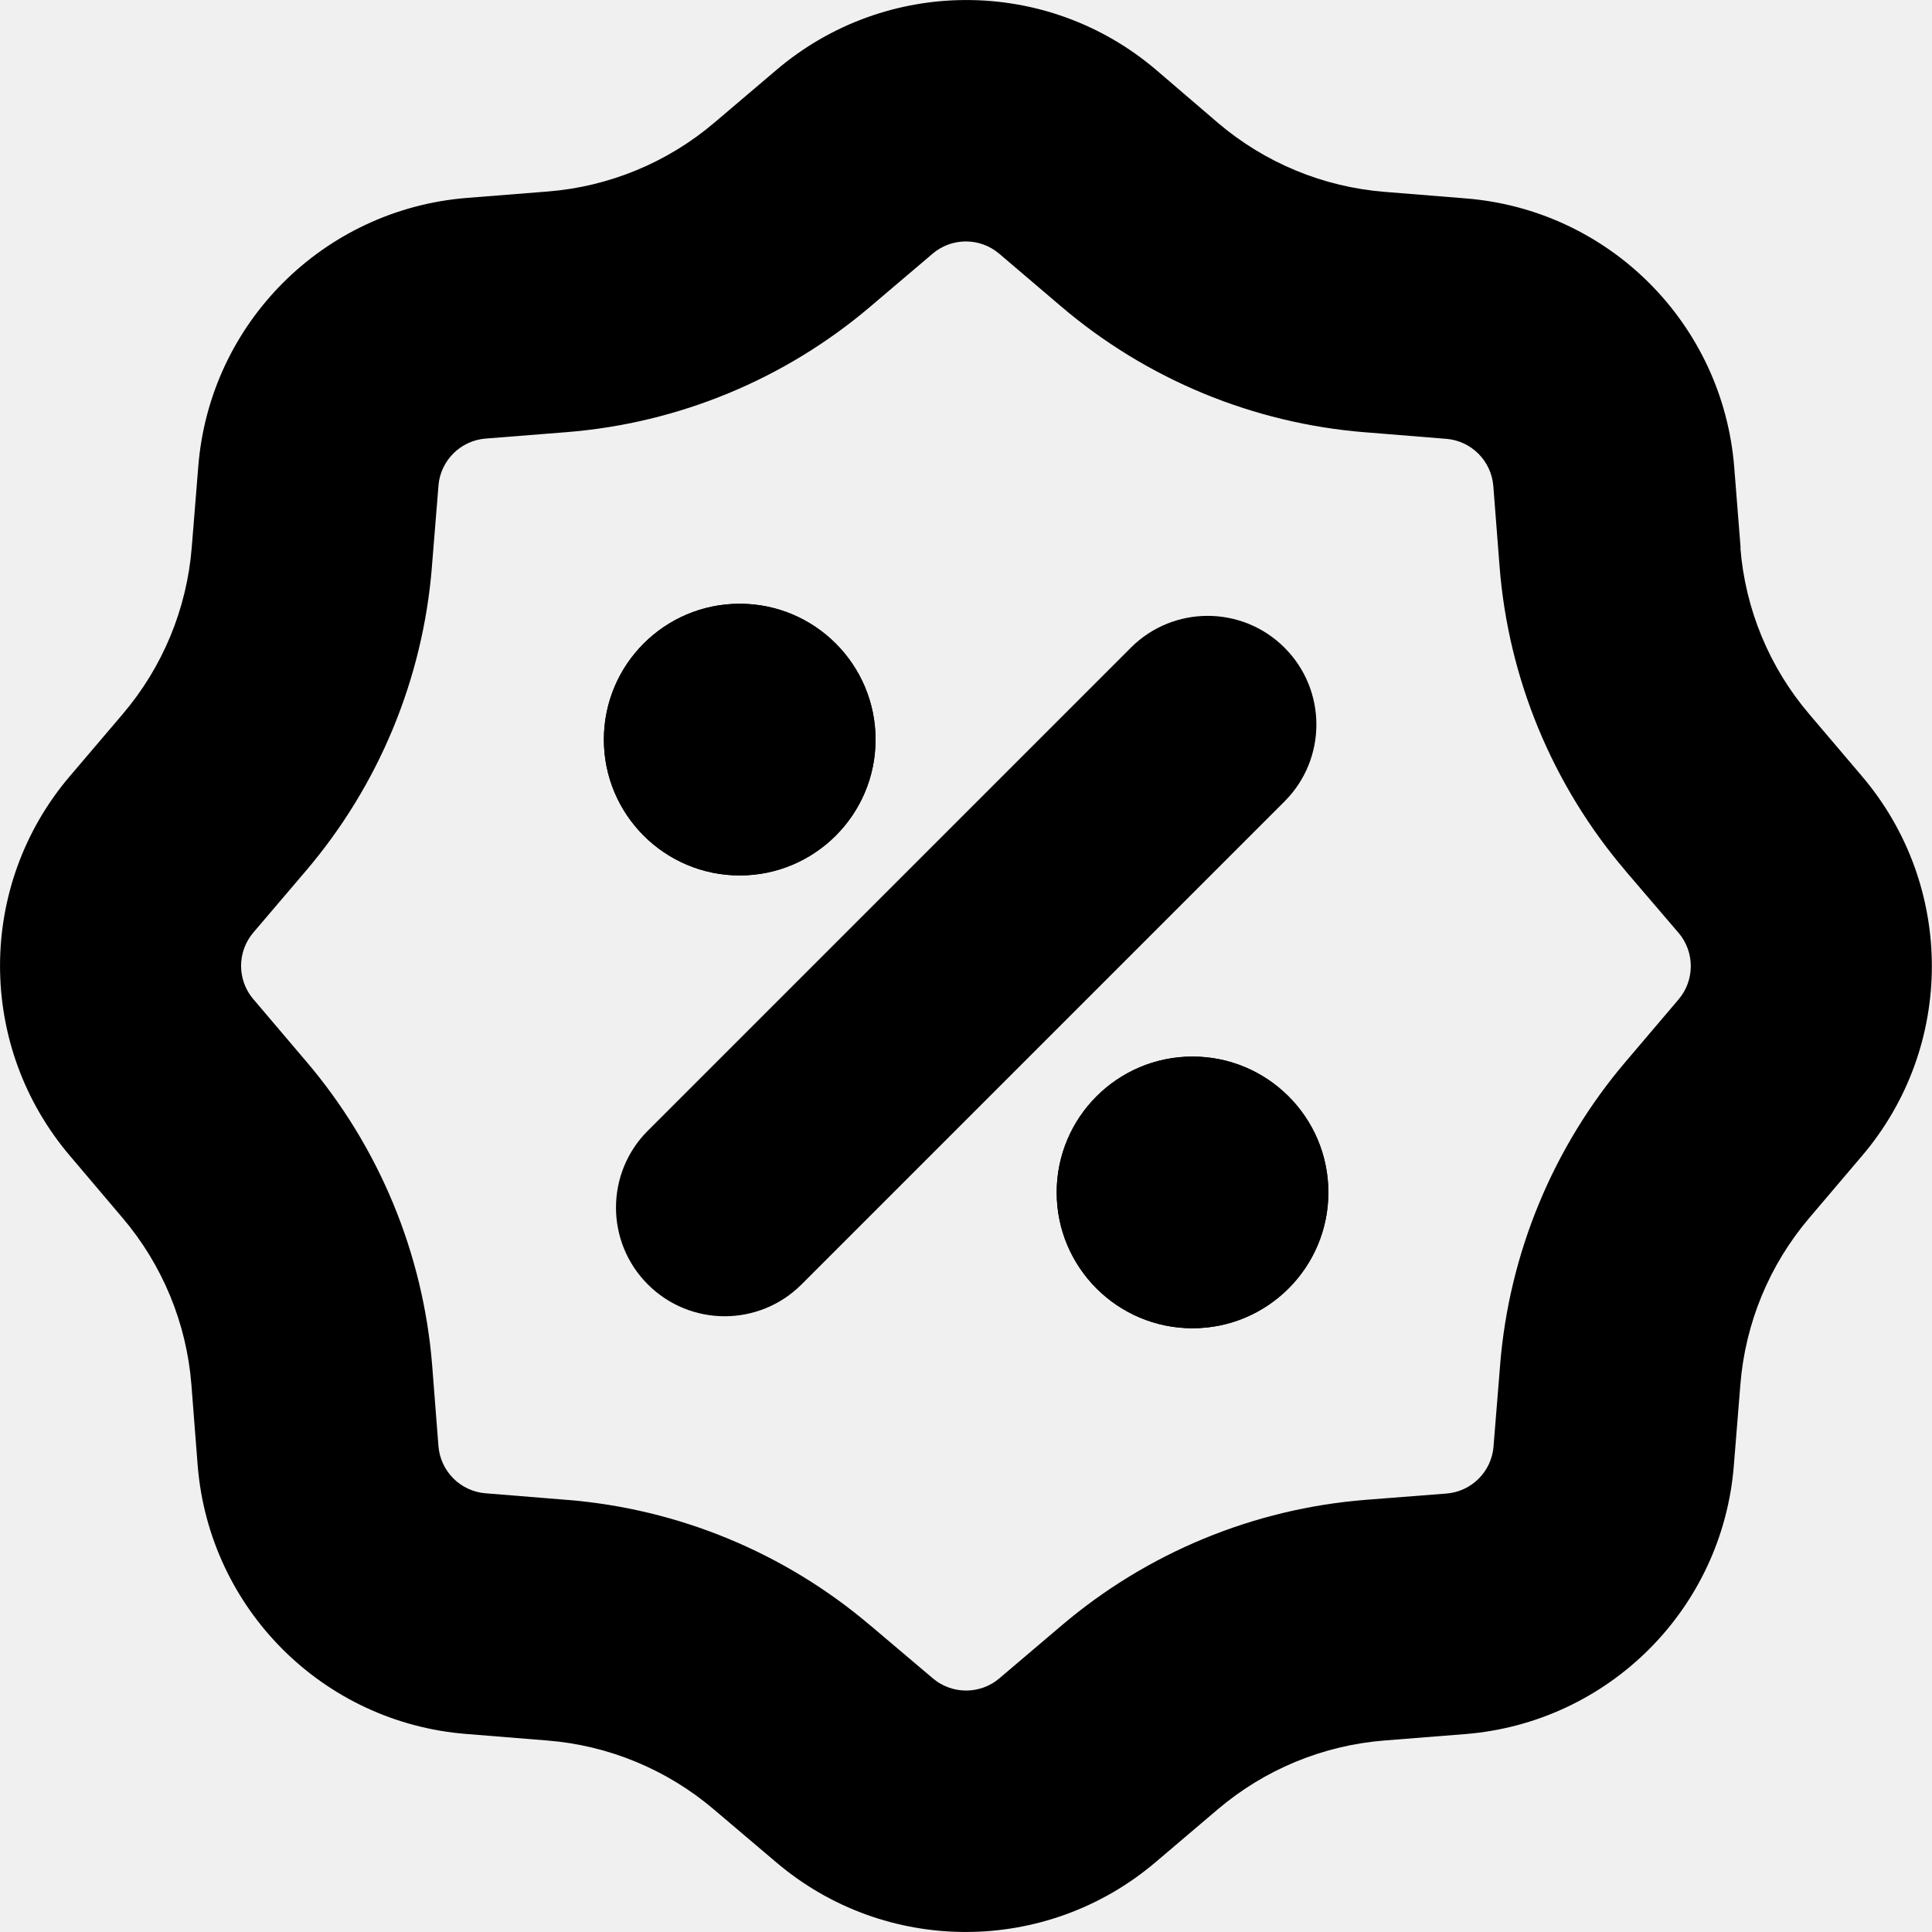
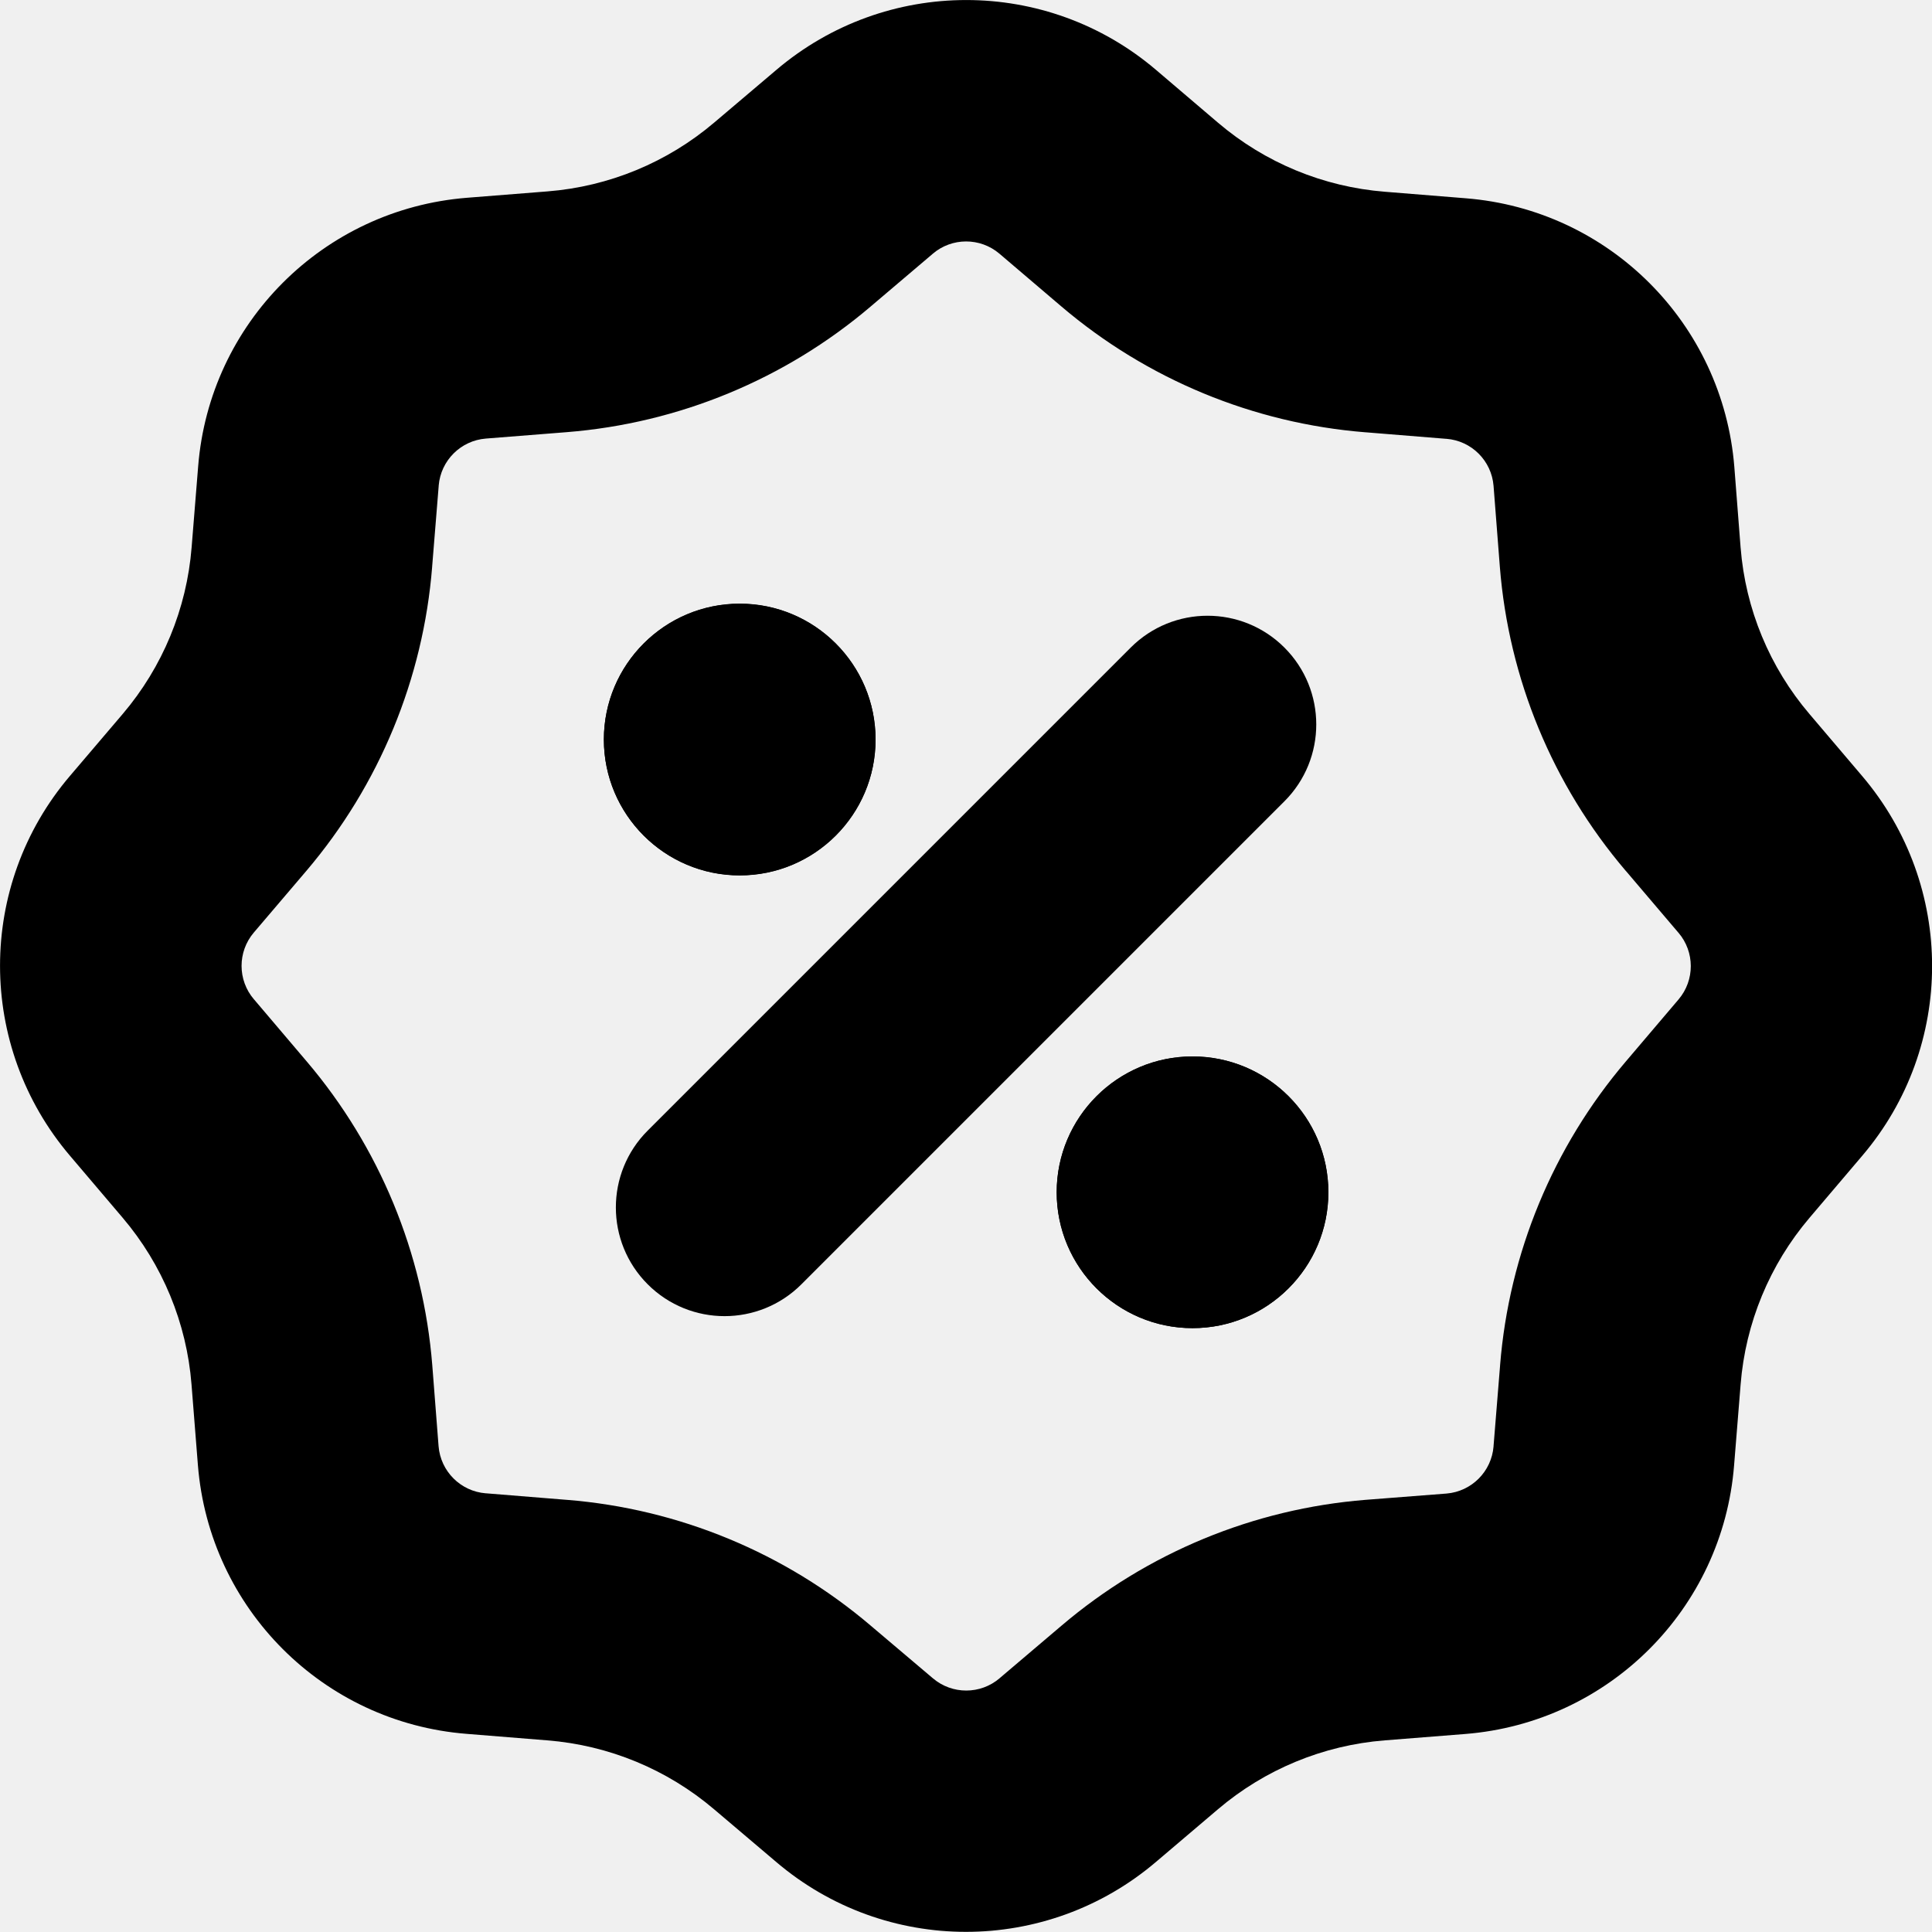
<svg xmlns="http://www.w3.org/2000/svg" fill="none" viewBox="0 0 16 16">
-   <g fill="currentColor" clip-path="url(#discount--16-a)">
-     <path fill-rule="evenodd" d="M10.638 5.364a.9.9 0 0 1 0 1.273l-4 4A.9.9 0 0 1 5.365 9.364l4-4a.9.9 0 0 1 1.273 0" clip-rule="evenodd" />
-     <path d="M9.876 11c.621 0 1.125-.504 1.125-1.125s-.504-1.125-1.125-1.125-1.125.504-1.125 1.125S9.255 11 9.876 11" />
-     <path fill-rule="evenodd" d="M9.876 10.308a.433.433 0 1 0 0-.865.433.433 0 0 0 0 .865m1.125-.433c0 .621-.504 1.125-1.125 1.125s-1.125-.504-1.125-1.125.504-1.125 1.125-1.125 1.125.504 1.125 1.125" clip-rule="evenodd" />
-     <path d="M6.126 7.25c.621 0 1.125-.504 1.125-1.125S6.748 5 6.126 5s-1.125.504-1.125 1.125.504 1.125 1.125 1.125" />
-     <path fill-rule="evenodd" d="M6.126 6.558a.433.433 0 1 0 0-.865.433.433 0 0 0 0 .865m1.125-.433c0 .621-.504 1.125-1.125 1.125s-1.125-.504-1.125-1.125S5.505 5 6.126 5s1.125.504 1.125 1.125" clip-rule="evenodd" />
-     <path fill-rule="evenodd" d="m14.415 4.537-.053-.669c-.095-1.188-1.037-2.131-2.225-2.225l-.669-.054a2.427 2.427 0 0 1-1.381-.571L9.576.58c-.906-.773-2.239-.773-3.147 0l-.512.435a2.427 2.427 0 0 1-1.381.571l-.669.053c-1.188.095-2.131 1.037-2.225 2.225l-.054.669A2.427 2.427 0 0 1 1.016 5.914l-.436.512c-.773.906-.773 2.239 0 3.147l.434.512c.331.389.531.873.571 1.381l.052.669c.095 1.188 1.037 2.131 2.225 2.225l.669.054c.508.04.992.24 1.381.571l.513.435c.906.773 2.239.773 3.147 0l.512-.435a2.427 2.427 0 0 1 1.381-.571l.669-.053c1.188-.095 2.131-1.037 2.225-2.225l.054-.669a2.427 2.427 0 0 1 .571-1.381l.435-.512c.773-.906.773-2.239 0-3.147l-.435-.512a2.417 2.417 0 0 1-.571-1.379m-.949 2.679-.002-.003a4.416 4.416 0 0 1-1.043-2.518l-.052-.669a.426.426 0 0 0-.391-.391l-.003-0-.666-.054-.002-0a4.427 4.427 0 0 1-2.517-1.042l-.513-.437a.426.426 0 0 0-.553.001l-.002.002-.51.433-.001.001a4.427 4.427 0 0 1-2.518 1.041l-.669.053c-0 0 0 0 0 0a.426.426 0 0 0-.391.39l-0.0.003-.054.666-0.0.002a4.427 4.427 0 0 1-1.042 2.517l-.437.513a.426.426 0 0 0 .001.553l.002.002.433.51.001.001A4.427 4.427 0 0 1 3.579 11.307l.052.669c0-0 0 0 0 0a.426.426 0 0 0 .391.391l.003 0.0.666.054.002 0a4.427 4.427 0 0 1 2.514 1.04l.003.002.509.431.006.005a.426.426 0 0 0 .553-.001l.002-.002.51-.433c-0.0 0.0 0-0 0 0a4.43 4.43 0 0 1 2.519-1.042l.669-.052c-0 0 0 0 0 0a.425.425 0 0 0 .391-.391l0-.003.054-.666 0-.002a4.427 4.427 0 0 1 1.041-2.516l.001-.001.436-.513a.426.426 0 0 0-.001-.553l-.002-.002z" clip-rule="evenodd" />
-   </g>
-   <defs>
-     <clipPath id="discount--16-a">
-       <path fill="#fff" d="M0 0h16v16H0z" />
-     </clipPath>
-   </defs>
+   <path fill="currentColor" fill-rule="evenodd" d="M10.637 5.363a.9.9 0 0 1 0 1.273l-4 4a.9.9 0 0 1-1.273 0 .9.9 0 0 1 0-1.273l4-4a.9.9 0 0 1 1.273 0" clip-rule="evenodd" />
+   <path fill="currentColor" d="M9.876 10.999c.621 0 1.125-.504 1.125-1.125 0-.621-.504-1.125-1.125-1.125-.621 0-1.125.504-1.125 1.125s.504 1.125 1.125 1.125" />
+   <path fill="currentColor" fill-rule="evenodd" d="M9.876 10.307a.433.433 0 1 0 0-.865.433.433 0 0 0 0 .865m1.125-.433c0 .621-.504 1.125-1.125 1.125-.621 0-1.125-.504-1.125-1.125 0-.621.504-1.125 1.125-1.125s1.125.504 1.125 1.125" clip-rule="evenodd" />
+   <path fill="currentColor" d="M6.126 7.25c.621 0 1.125-.504 1.125-1.125 0-.621-.504-1.125-1.125-1.125s-1.125.504-1.125 1.125.504 1.125 1.125 1.125" />
+   <path fill="currentColor" fill-rule="evenodd" d="M6.126 6.557a.433.433 0 1 0 0-.865.433.433 0 0 0 0 .865m1.125-.433c0 .621-.504 1.125-1.125 1.125s-1.125-.504-1.125-1.125.504-1.125 1.125-1.125 1.125.504 1.125 1.125" clip-rule="evenodd" />
+   <path fill="currentColor" fill-rule="evenodd" d="m14.415 4.536-.052-.669c-.095-1.188-1.037-2.131-2.225-2.225l-.669-.054a2.426 2.426 0 0 1-1.381-.571L9.575.58c-.906-.773-2.239-.773-3.147 0l-.512.434a2.427 2.427 0 0 1-1.381.571l-.669.053c-1.188.095-2.131 1.037-2.225 2.225l-.054.669a2.427 2.427 0 0 1-.571 1.381l-.436.512c-.773.906-.773 2.239 0 3.147l.435.512c.331.389.531.873.571 1.381l.053.669c.095 1.188 1.037 2.131 2.225 2.225l.669.054a2.427 2.427 0 0 1 1.381.571l.513.435c.906.773 2.239.773 3.147 0l.512-.435a2.427 2.427 0 0 1 1.381-.571l.669-.053c1.188-.095 2.131-1.037 2.225-2.225l.054-.669a2.427 2.427 0 0 1 .571-1.381l.435-.512c.773-.906.773-2.239 0-3.147l-.435-.512a2.417 2.417 0 0 1-.571-1.379m-.949 2.679-.003-.003a4.417 4.417 0 0 1-1.042-2.518l-.052-.669c0-0 0 0 0 0a.425.425 0 0 0-.391-.39l-.003-0-.666-.054-.002-0a4.427 4.427 0 0 1-2.517-1.042l-.513-.437a.426.426 0 0 0-.553.001l-.002.002-.51.433-.001.001a4.427 4.427 0 0 1-2.518 1.041l-.669.053c-0 0 0 0 0 0a.426.426 0 0 0-.391.39l-0.0.003-.054.666-0.0.002A4.427 4.427 0 0 1 2.539 7.21l-.437.513a.426.426 0 0 0 .001.553l.002.002.433.51.001.001a4.427 4.427 0 0 1 1.041 2.518l.052.669c0-0 0 0 0 0a.426.426 0 0 0 .391.391l.003 0.0.666.054.002 0a4.427 4.427 0 0 1 2.517 1.042l.509.431.006.005a.426.426 0 0 0 .553-.001l.002-.002.51-.433c-0.0 0.0 0-0 0 0a4.43 4.43 0 0 1 2.519-1.042l.669-.052c-0 0 0 0 0 0a.426.426 0 0 0 .39-.391l0-.003.054-.666 0-.002a4.426 4.426 0 0 1 1.042-2.517l.436-.513a.426.426 0 0 0-.001-.553l-.002-.002z" clip-rule="evenodd" />
</svg>
